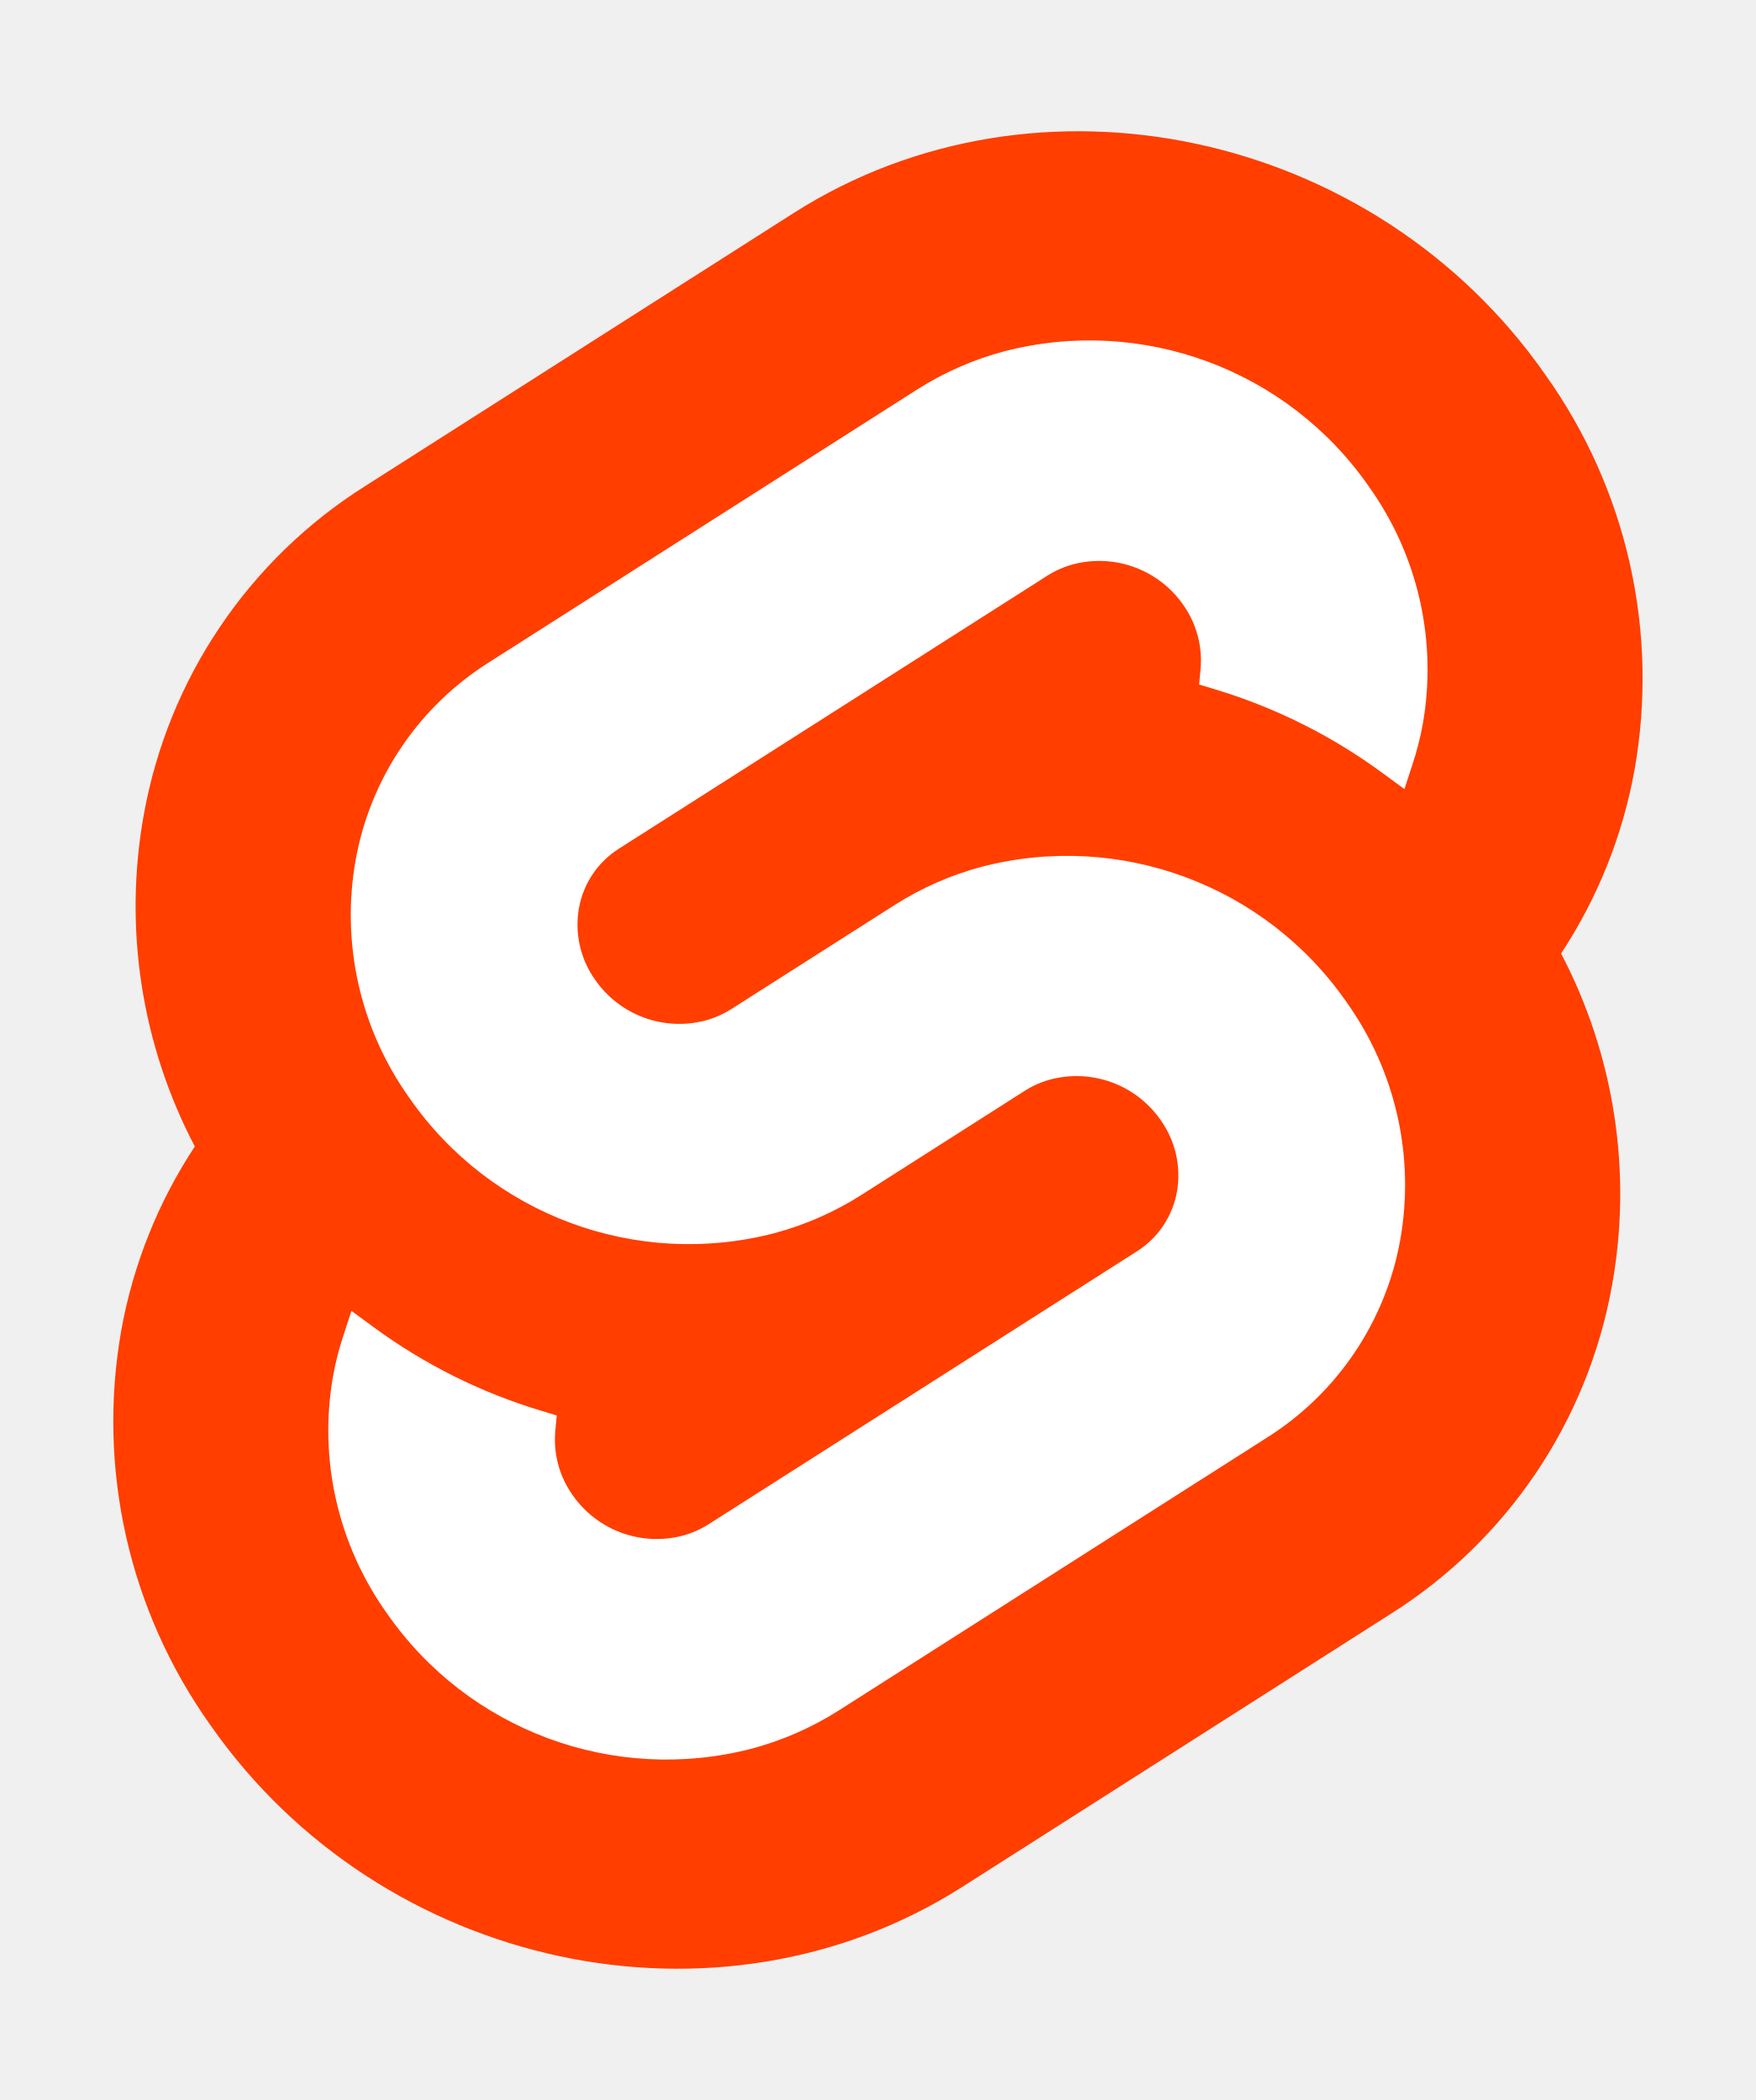
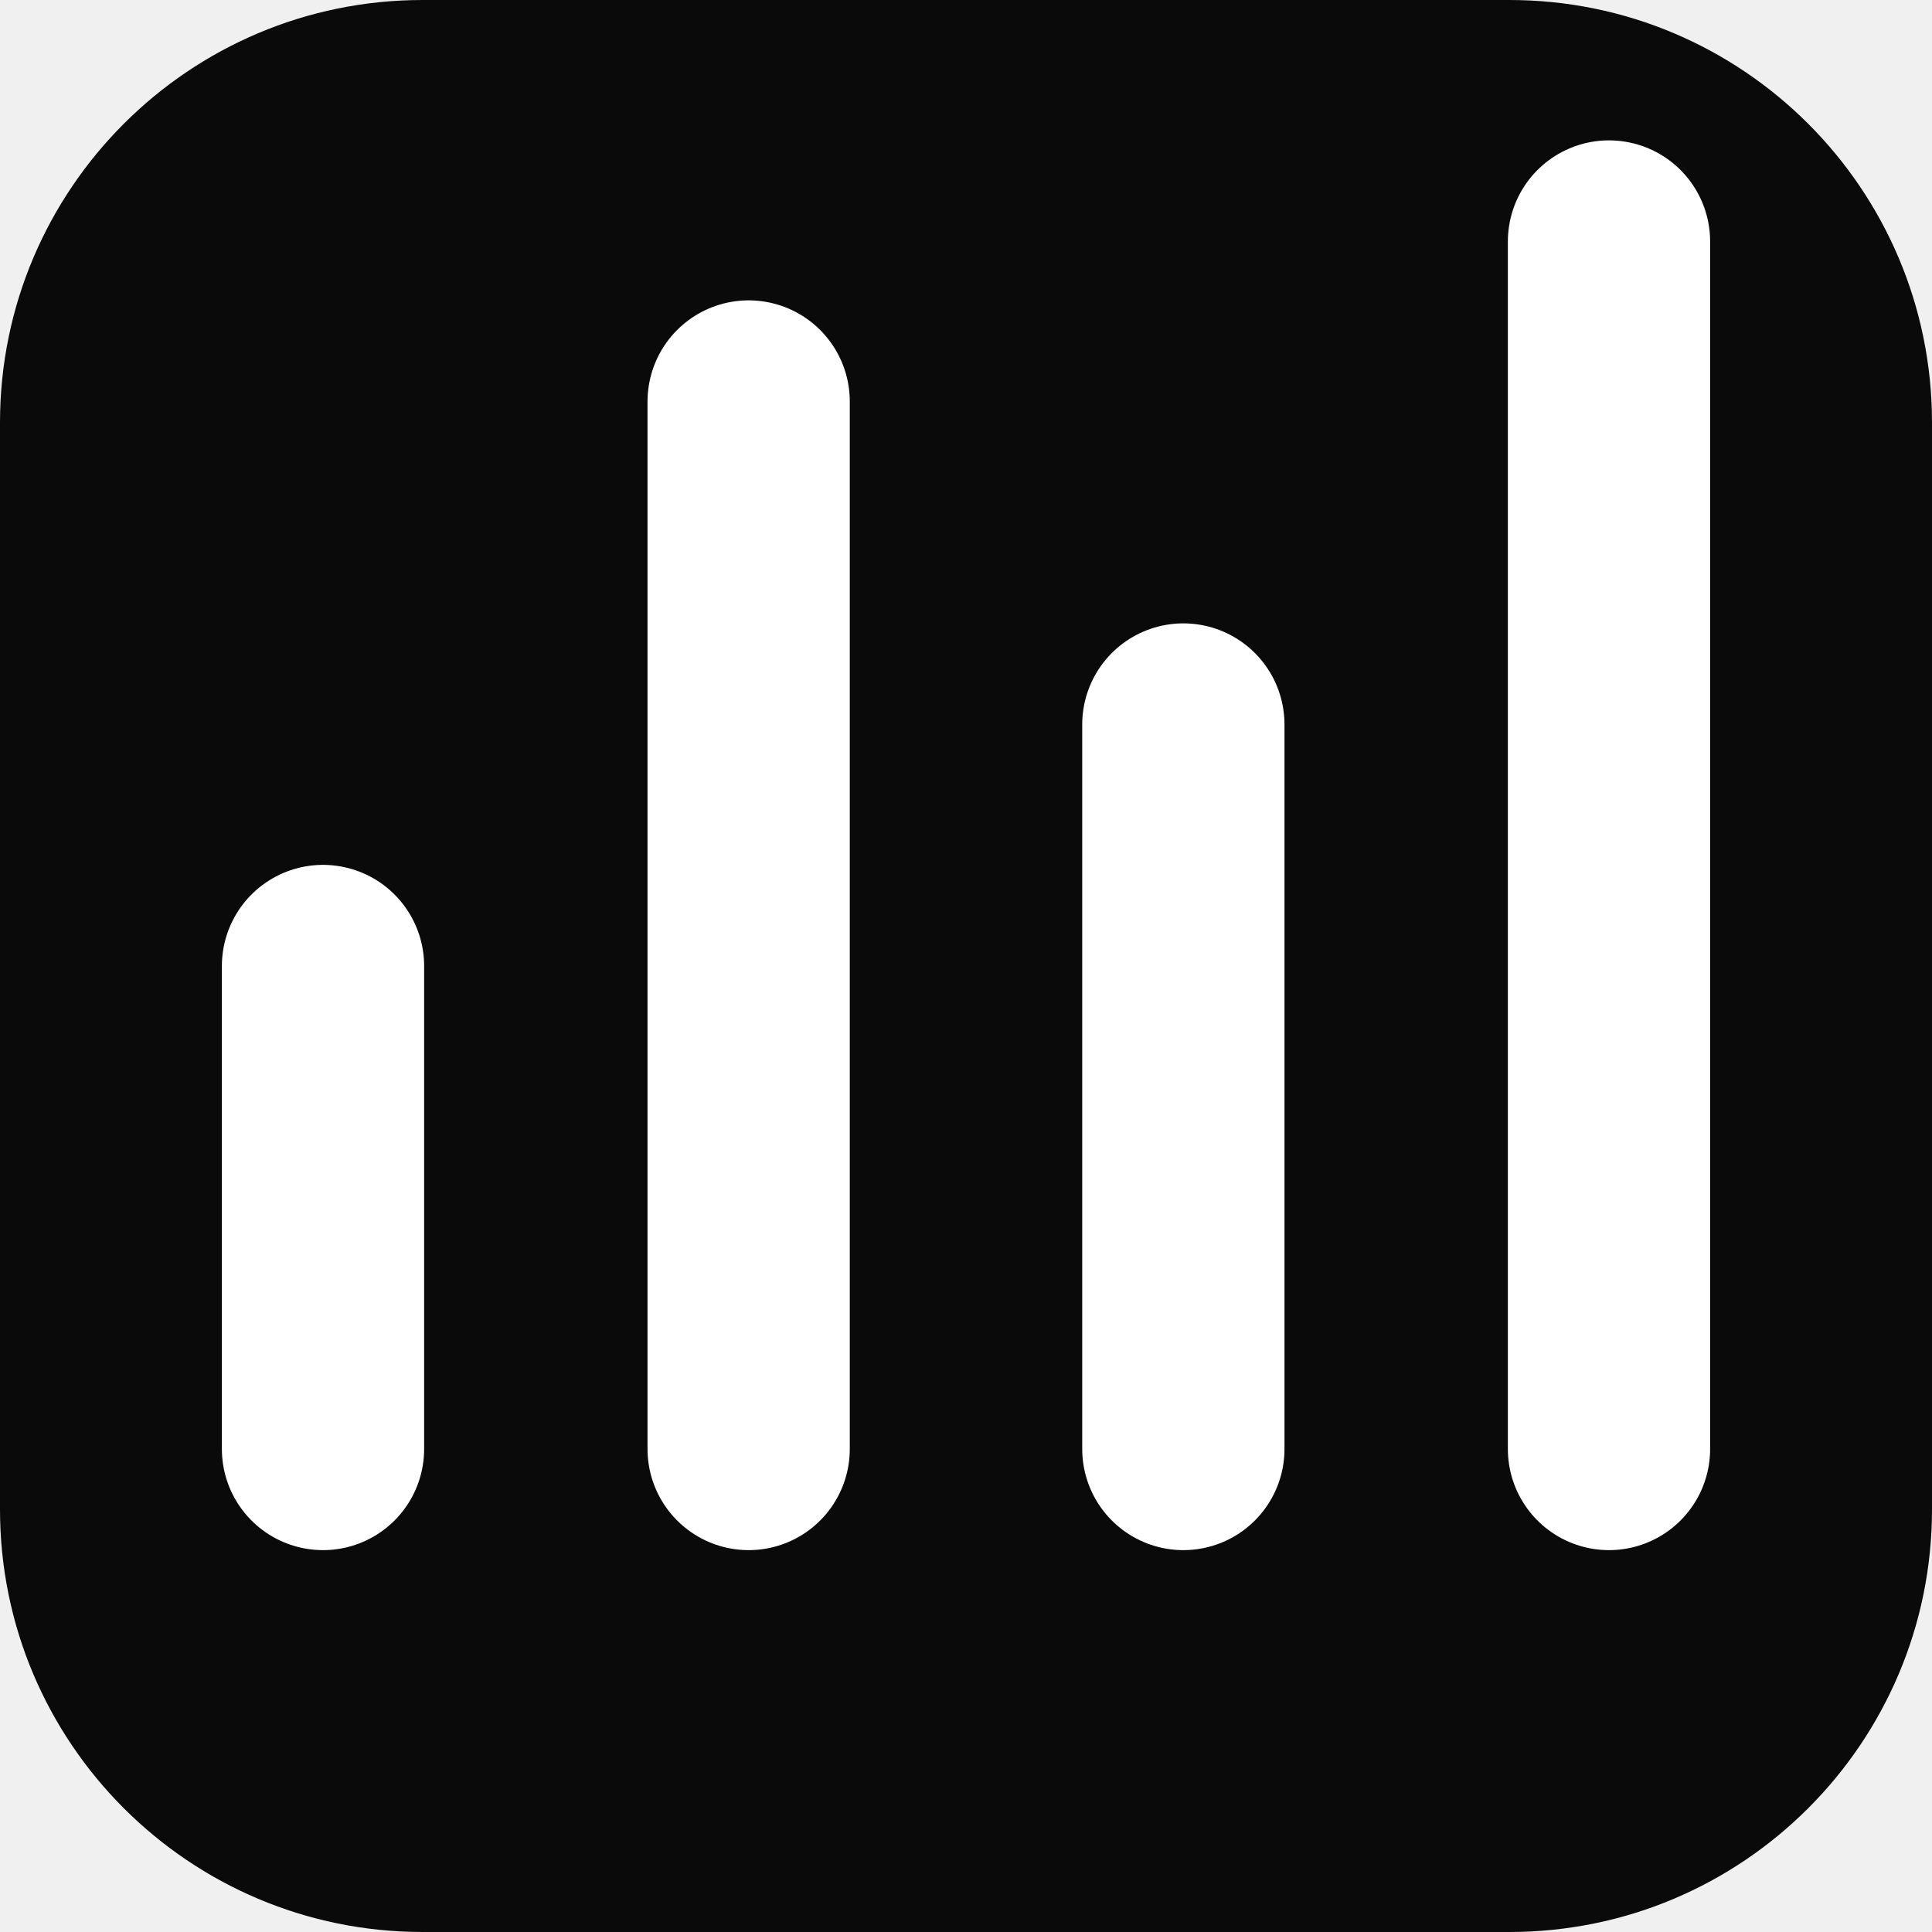
- <svg xmlns="http://www.w3.org/2000/svg" width="107" height="128" viewBox="0 0 107 128">
-   <path d="M94.157 22.819c-10.4-14.885-30.94-19.297-45.792-9.835L22.282 29.608A29.92 29.92 0 0 0 8.764 49.65a31.5 31.5 0 0 0 3.108 20.231 30 30 0 0 0-4.477 11.183 31.9 31.9 0 0 0 5.448 24.116c10.402 14.887 30.942 19.297 45.791 9.835l26.083-16.624A29.92 29.92 0 0 0 98.235 78.35a31.53 31.53 0 0 0-3.105-20.232 30 30 0 0 0 4.474-11.182 31.88 31.88 0 0 0-5.447-24.116" style="fill:#ff3e00" />
-   <path d="M45.817 106.582a20.72 20.72 0 0 1-22.237-8.243 19.17 19.17 0 0 1-3.277-14.503 18 18 0 0 1 .624-2.435l.49-1.498 1.337.981a33.6 33.6 0 0 0 10.203 5.098l.97.294-.09.968a5.85 5.85 0 0 0 1.052 3.878 6.24 6.24 0 0 0 6.695 2.485 5.8 5.8 0 0 0 1.603-.704L69.27 76.28a5.43 5.43 0 0 0 2.45-3.631 5.8 5.8 0 0 0-.987-4.371 6.24 6.24 0 0 0-6.698-2.487 5.7 5.7 0 0 0-1.6.704l-9.953 6.345a19 19 0 0 1-5.296 2.326 20.72 20.72 0 0 1-22.237-8.243 19.17 19.17 0 0 1-3.277-14.502 17.99 17.99 0 0 1 8.13-12.052l26.081-16.623a19 19 0 0 1 5.3-2.329 20.72 20.72 0 0 1 22.237 8.243 19.17 19.17 0 0 1 3.277 14.503 18 18 0 0 1-.624 2.435l-.49 1.498-1.337-.98a33.6 33.6 0 0 0-10.203-5.1l-.97-.294.09-.968a5.86 5.86 0 0 0-1.052-3.878 6.24 6.24 0 0 0-6.696-2.485 5.8 5.8 0 0 0-1.602.704L37.73 51.72a5.42 5.42 0 0 0-2.449 3.63 5.79 5.79 0 0 0 .986 4.372 6.24 6.24 0 0 0 6.698 2.486 5.8 5.8 0 0 0 1.602-.704l9.952-6.342a19 19 0 0 1 5.295-2.328 20.72 20.72 0 0 1 22.237 8.242 19.17 19.17 0 0 1 3.277 14.503 18 18 0 0 1-8.13 12.053l-26.081 16.622a19 19 0 0 1-5.3 2.328" style="fill:#fff" />
+ <svg xmlns="http://www.w3.org/2000/svg" width="64" height="64" viewBox="0 0 64 64">
+   <rect width="64" height="64" rx="14" fill="#0a0a0a" />
+   <path d="M10.7 48V32M24.8 48V13.3M39.2 48V24M53.3 48V8" stroke="#ffffff" stroke-width="6.7" fill="none" stroke-linecap="round" />
</svg>
